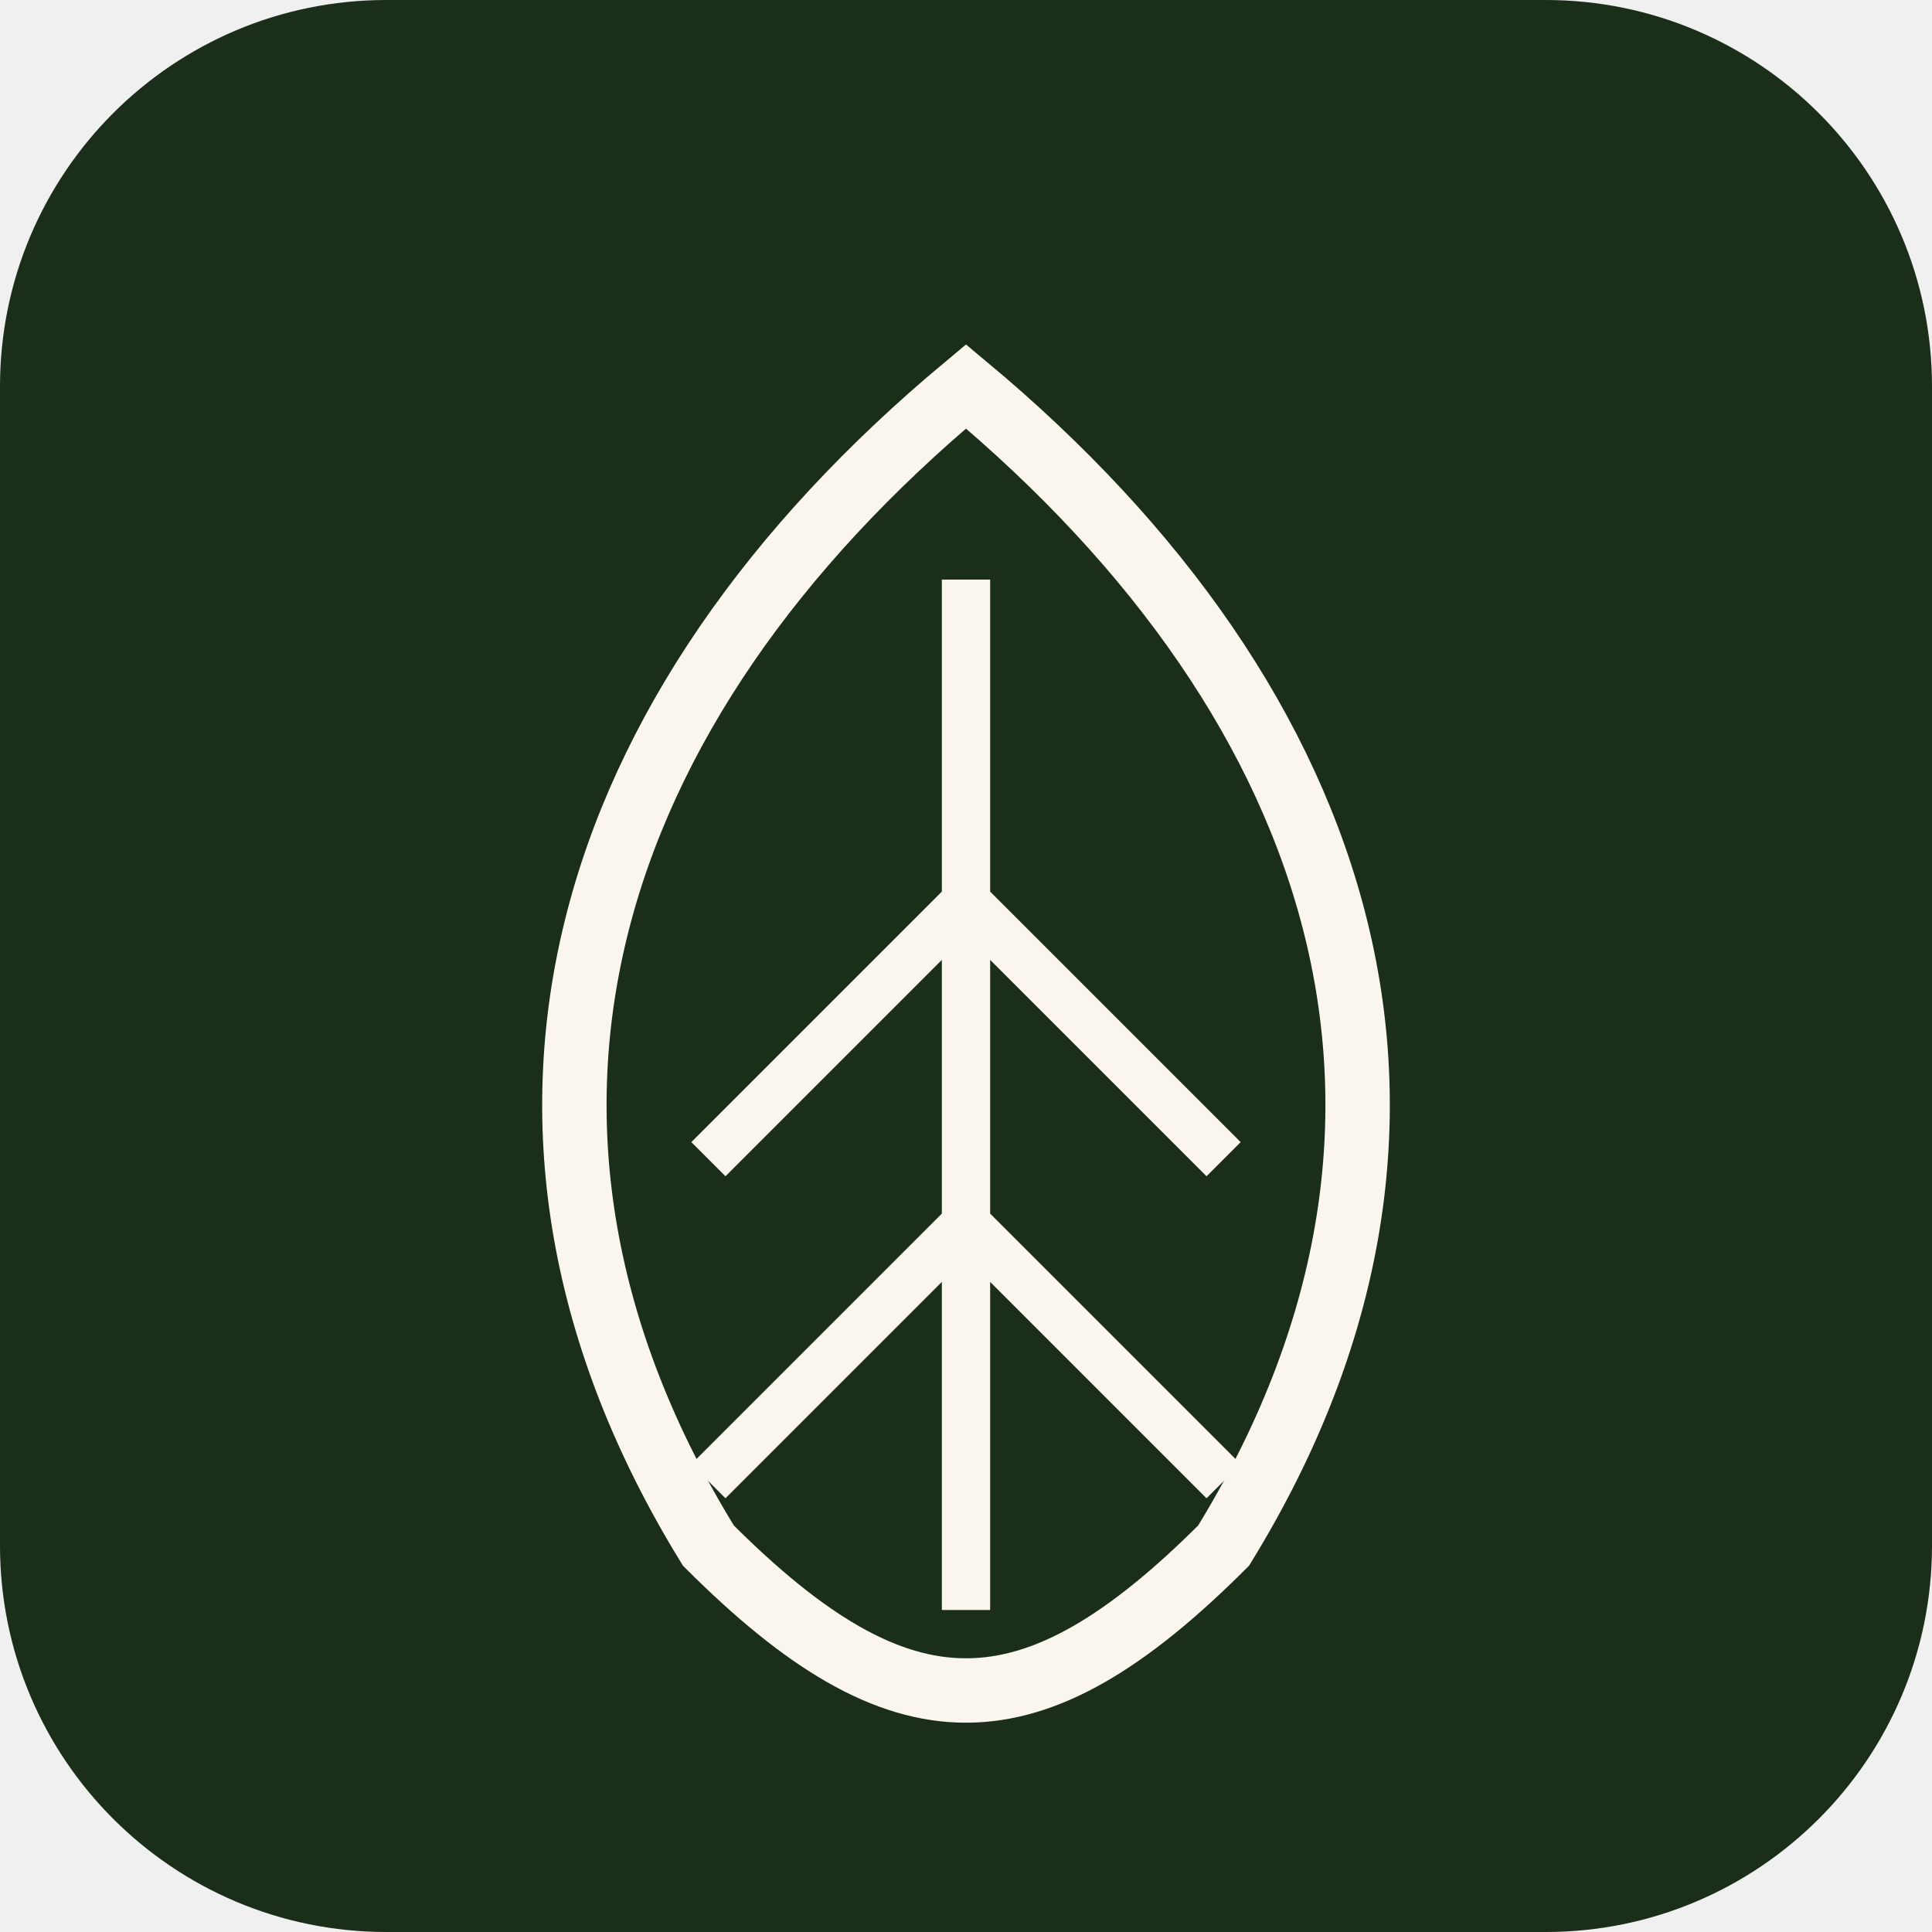
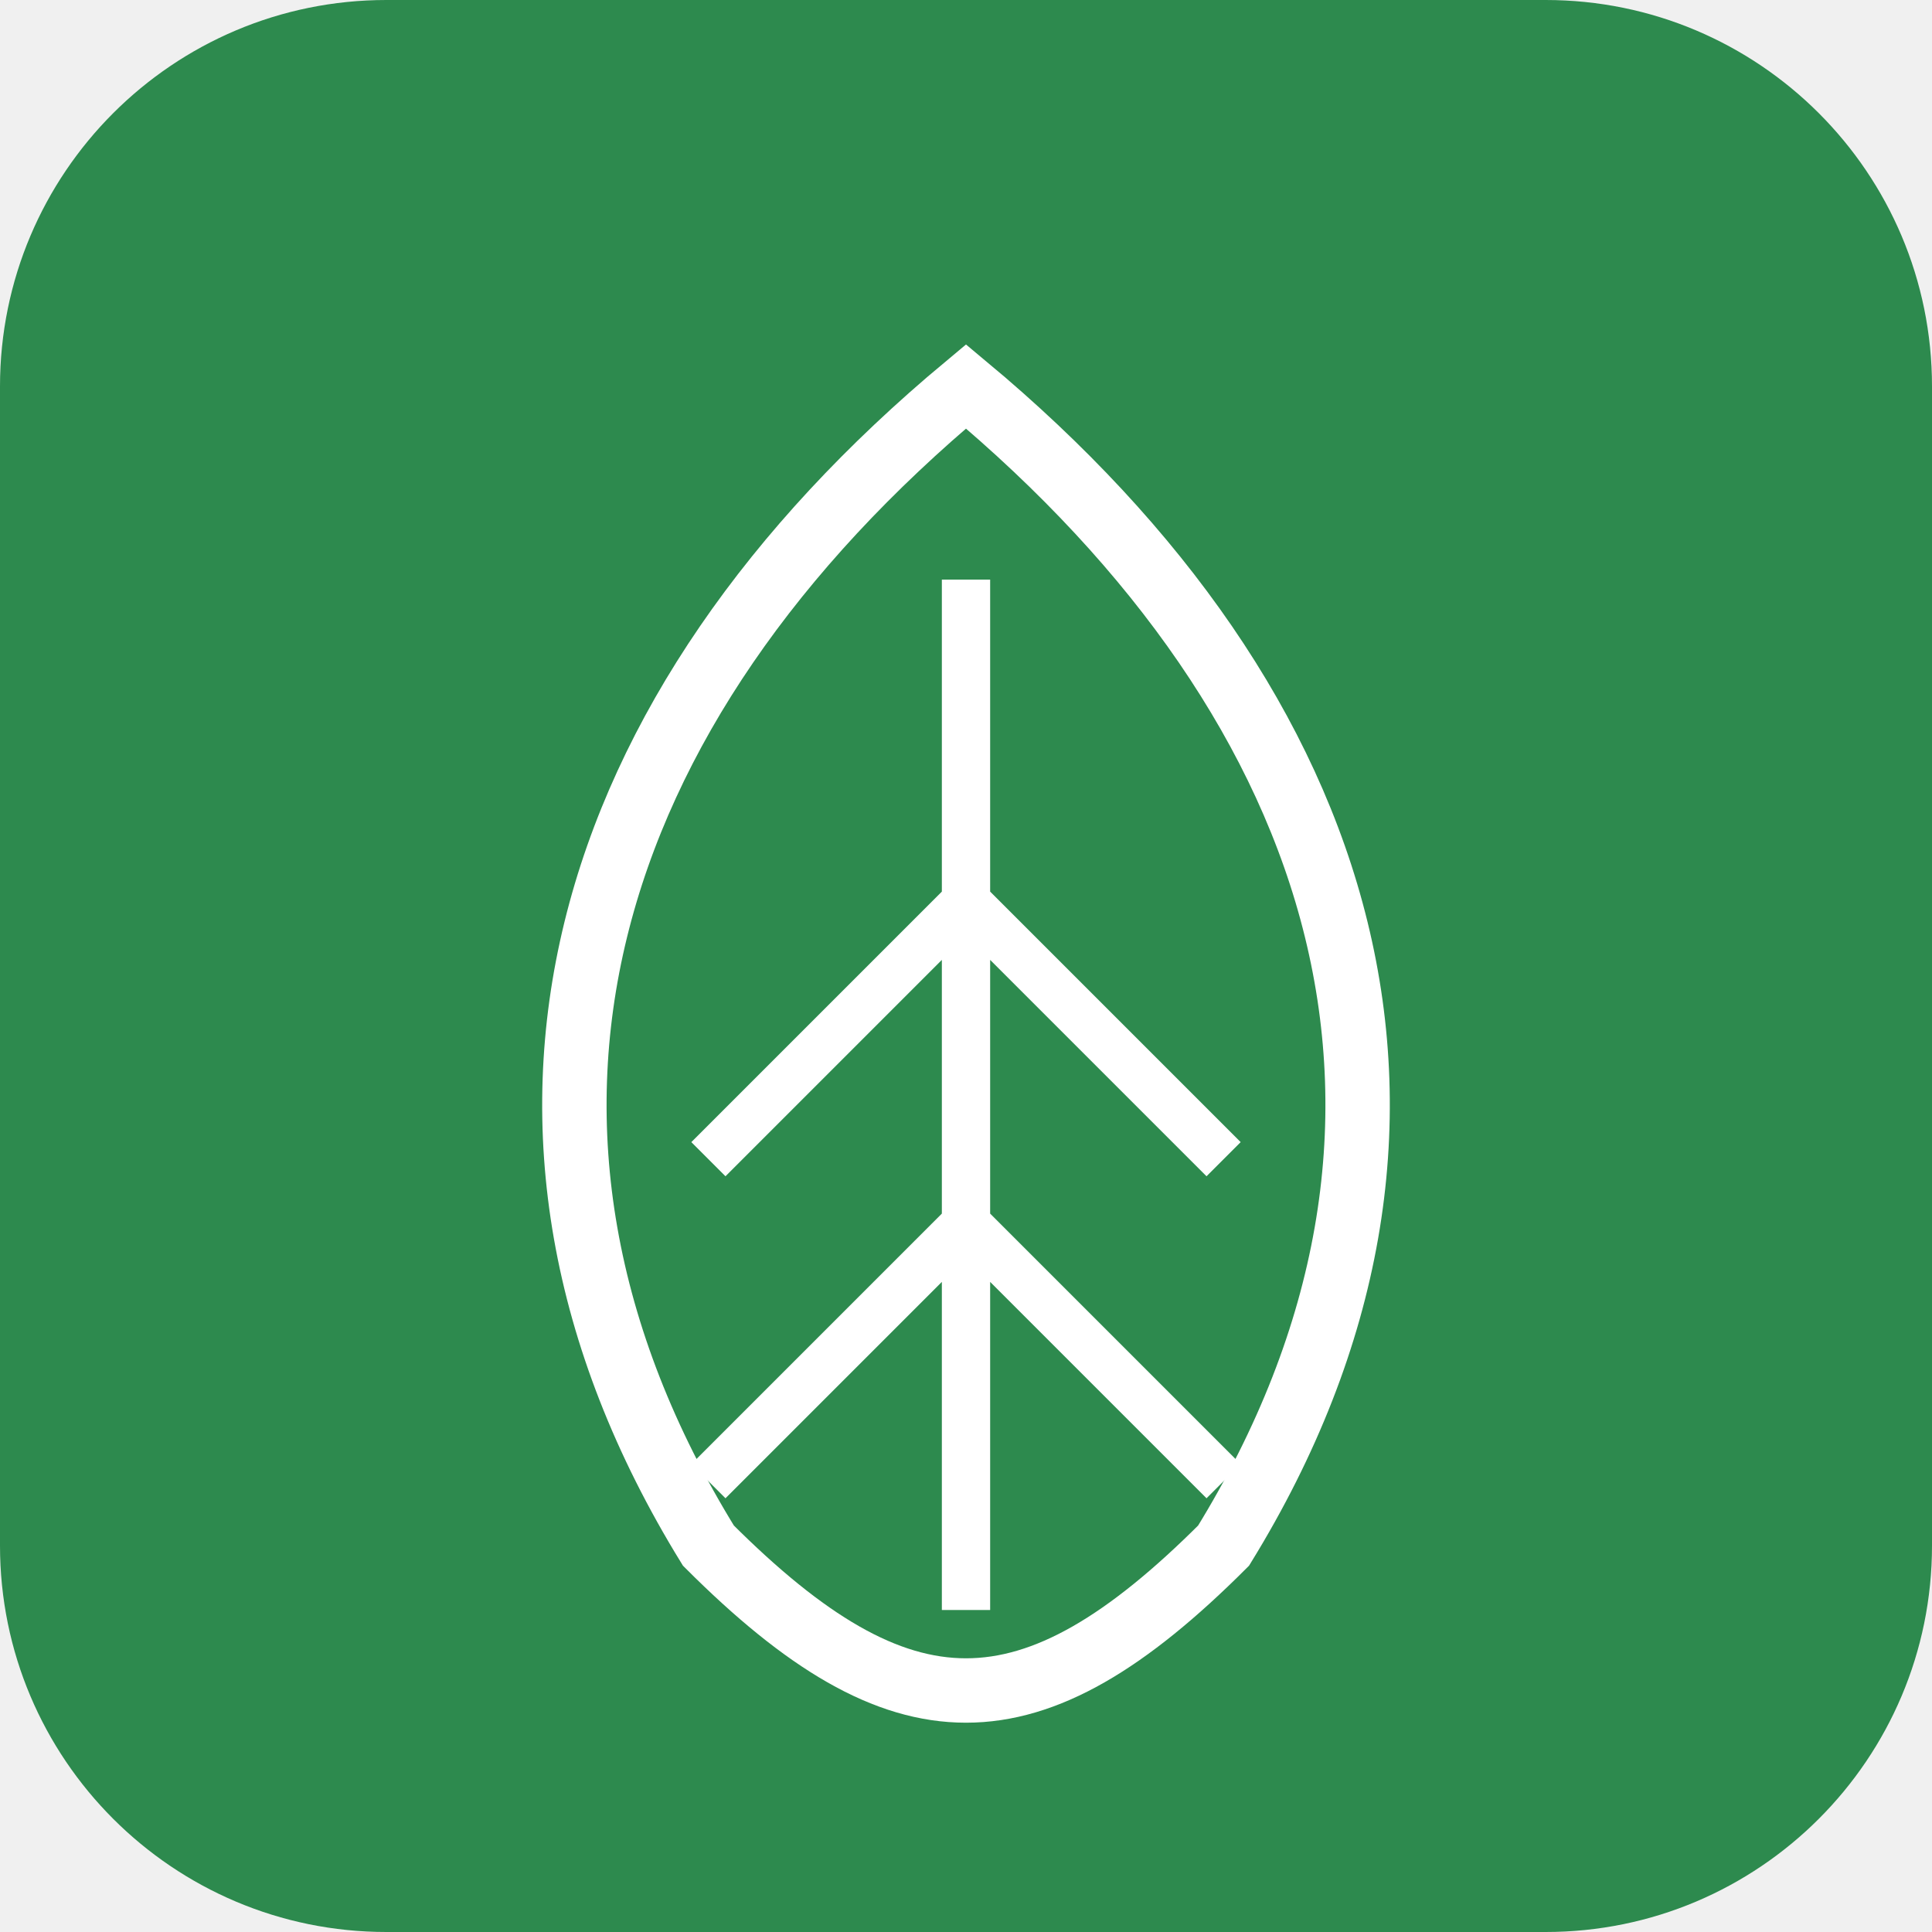
<svg xmlns="http://www.w3.org/2000/svg" viewBox="0 0 60 60" fill="none">
-   <rect width="60" height="60" rx="12" fill="#1a2e1a" />
-   <path d="M30 12 C 18 22, 14 35, 22 48 C 28 54, 32 54, 38 48 C 46 35, 42 22, 30 12 Z" stroke="#faf6ee" stroke-width="2" fill="none" />
-   <path d="M30 18 L 30 50 M30 28 L 22 36 M30 28 L 38 36 M30 38 L 22 46 M30 38 L 38 46" stroke="#faf6ee" stroke-width="1.5" />
+   <rect width="60" height="60" rx="12" fill="#2d8a4e" />
+   <path d="M30 12 C 18 22, 14 35, 22 48 C 28 54, 32 54, 38 48 C 46 35, 42 22, 30 12 Z" stroke="#ffffff" stroke-width="2" fill="none" />
+   <path d="M30 18 L 30 50 M30 28 L 22 36 M30 28 L 38 36 M30 38 L 22 46 M30 38 L 38 46" stroke="#ffffff" stroke-width="1.5" />
</svg>
